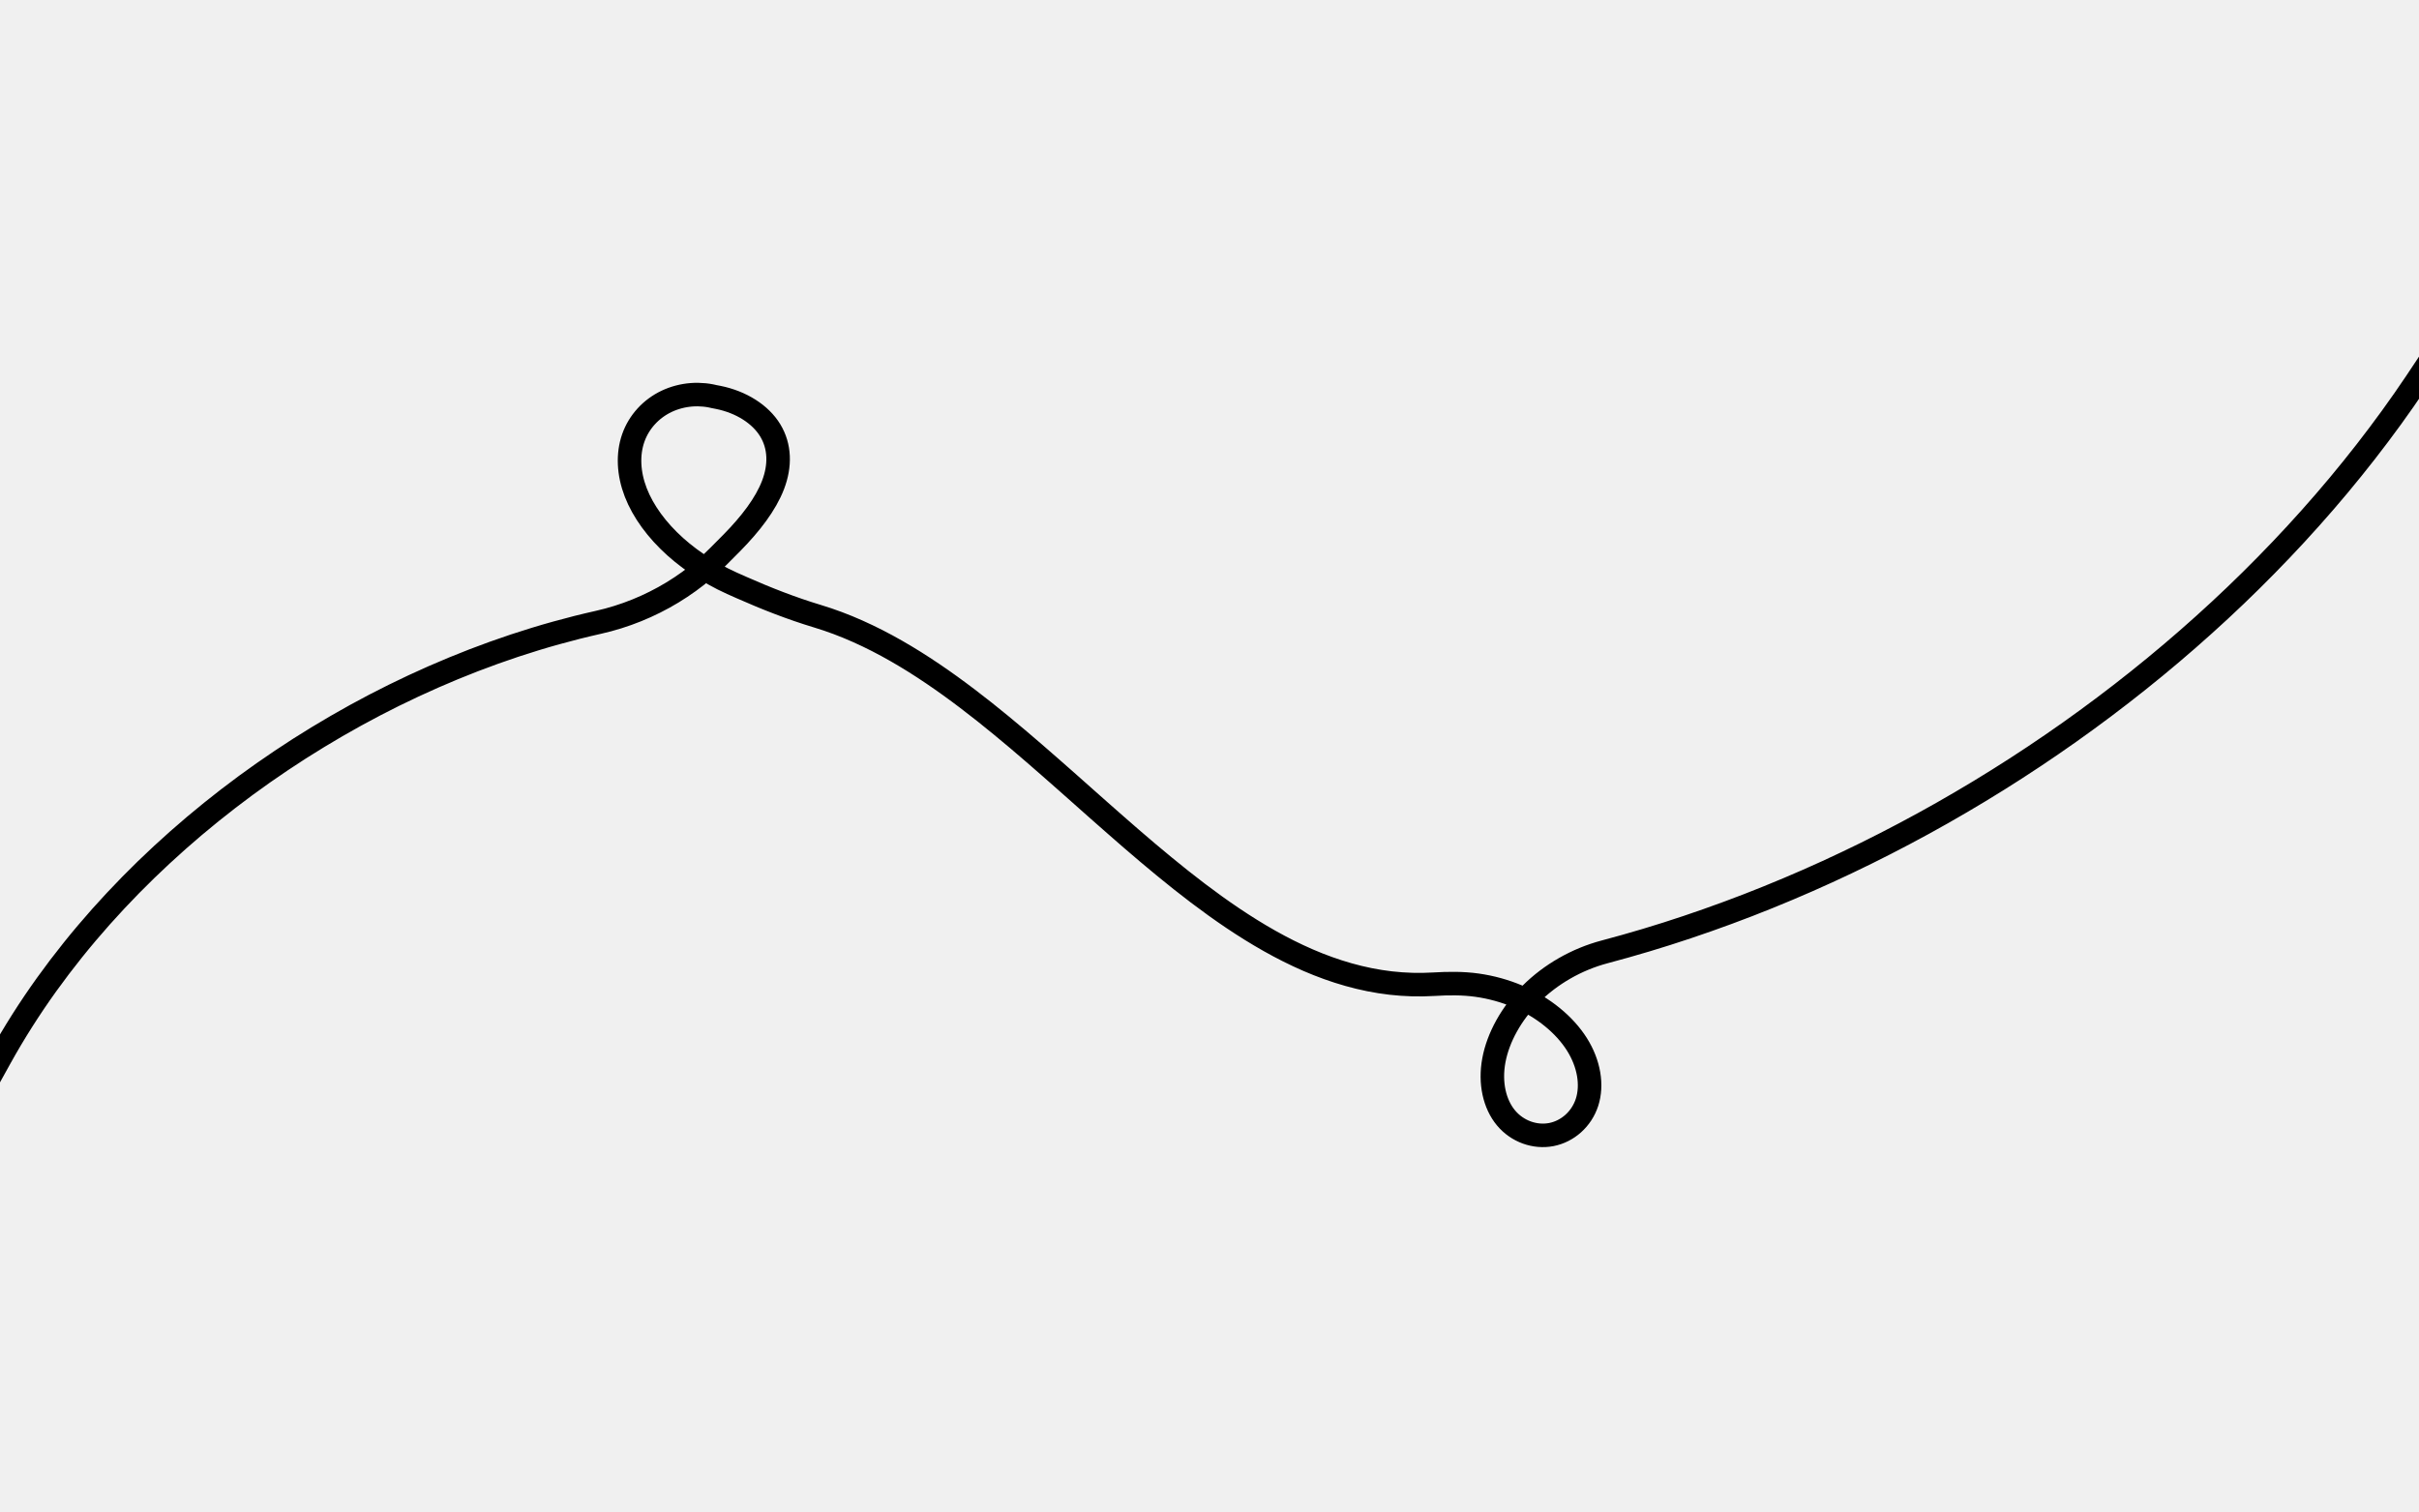
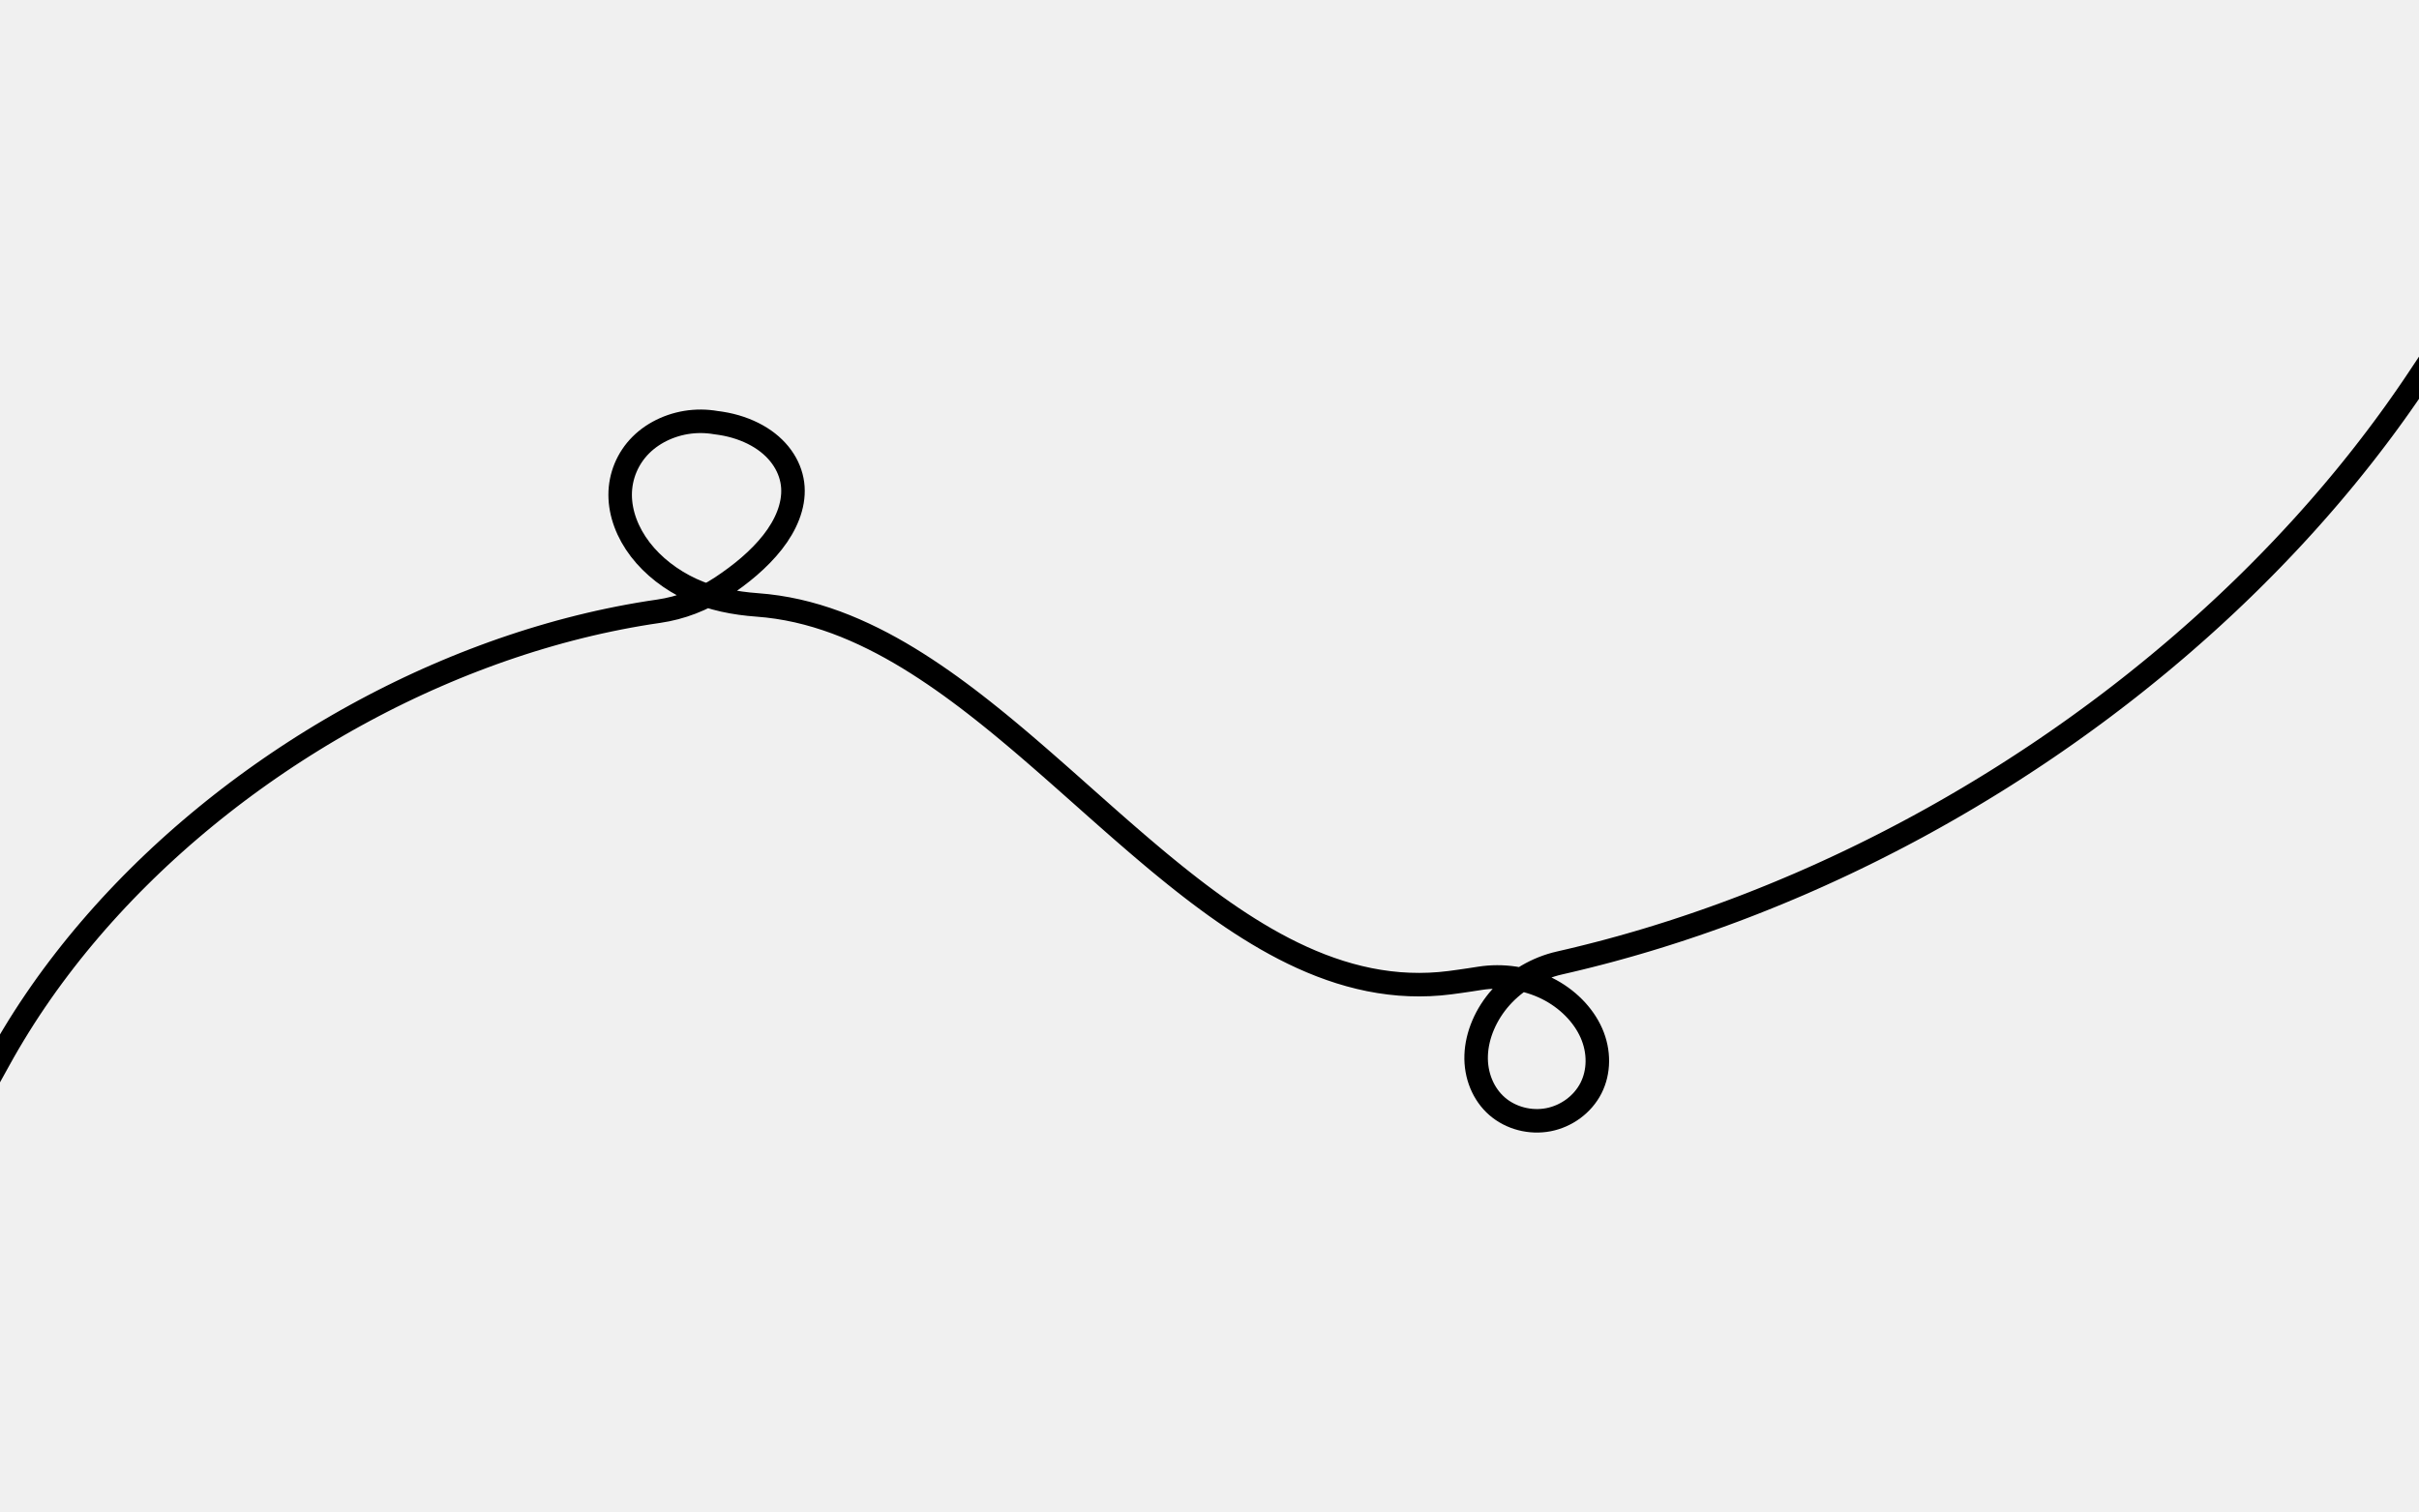
<svg xmlns="http://www.w3.org/2000/svg" width="1440" height="900" viewBox="0 0 1440 900" class="linescape" aria-hidden="true" focusable="false">
-   <style>.linescape{view-timeline:--linescape-tl block}@keyframes linescape-draw-rhlte9rs32{from{stroke-dashoffset:2345.63}to{stroke-dasharray:2345.63 2345.63;stroke-dashoffset:0}}.linescape-draw-rhlte9rs32{animation:linescape-draw-rhlte9rs32 1800ms ease-in-out 0ms 1 both}@media (prefers-reduced-motion:reduce){.linescape-draw-rhlte9rs32{animation:none}}</style>
+   <style>.linescape{view-timeline:--linescape-tl block}@keyframes linescape-draw-135xi4czcyy{from{stroke-dashoffset:2378.9}to{stroke-dasharray:2378.9 2378.9;stroke-dashoffset:0}}.linescape-draw-135xi4czcyy{animation:linescape-draw-135xi4czcyy 1800ms ease-in-out 0ms 1 both}@media (prefers-reduced-motion:reduce){.linescape-draw-135xi4czcyy{animation:none}}</style>
  <defs>
-     <mask id="linescape-draw-rhlte9rs32" maskUnits="userSpaceOnUse" x="-36" y="-36" width="1512" height="972">
-       <path d="M-21.22 668.33L-12.5 652.58L0.04 629.93C2.13 626.16 4.28 622.42 6.48 618.71C8.69 615 10.95 611.32 13.26 607.68C15.57 604.04 17.94 600.43 20.35 596.85C22.77 593.28 25.23 589.74 27.75 586.23C30.27 582.73 32.83 579.26 35.44 575.82C38.05 572.39 40.7 568.99 43.4 565.62C46.1 562.25 48.85 558.92 51.63 555.63C54.42 552.34 57.24 549.08 60.11 545.85C62.98 542.63 65.89 539.44 68.84 536.29C71.78 533.14 74.77 530.03 77.79 526.95C80.82 523.87 83.87 520.83 86.97 517.82C90.06 514.82 93.2 511.85 96.36 508.92C99.53 505.98 102.73 503.09 105.96 500.23C109.19 497.37 112.45 494.55 115.75 491.77C119.05 488.98 122.37 486.24 125.73 483.53C129.09 480.82 132.48 478.15 135.89 475.52C139.31 472.88 142.76 470.29 146.23 467.73C149.71 465.17 153.21 462.66 156.74 460.18C160.27 457.7 163.83 455.25 167.42 452.85C171 450.45 174.61 448.09 178.24 445.76C181.88 443.44 185.54 441.16 189.23 438.92C192.91 436.67 196.62 434.47 200.36 432.31C204.09 430.14 207.85 428.02 211.63 425.94C215.41 423.86 219.21 421.83 223.03 419.83C226.86 417.83 230.71 415.88 234.57 413.97C238.44 412.06 242.33 410.19 246.24 408.37C250.15 406.54 254.08 404.76 258.03 403.03C261.98 401.29 265.95 399.6 269.94 397.96C273.93 396.31 277.94 394.71 281.96 393.16C285.99 391.61 290.03 390.1 294.09 388.65C298.15 387.19 302.23 385.78 306.32 384.42C310.42 383.06 314.53 381.75 318.66 380.49C322.78 379.23 326.92 378.02 331.08 376.87C335.24 375.71 339.41 374.6 343.59 373.55C347.78 372.5 351.97 371.5 356.18 370.56C371.79 367.07 386.81 360.95 400.32 352.75C407.07 348.65 413.44 344.04 419.3 339.04C422.22 336.54 425.02 333.94 427.67 331.26C430.32 328.57 433.14 325.8 435.87 323.01C446.8 311.86 455.77 300.27 460.18 288.75C464.6 277.23 464.29 265.73 458.5 256.22C452.71 246.7 441.3 239.39 427.55 236.62C426.69 236.45 425.74 236.3 425.12 236.15C424.49 235.99 423.86 235.86 423.23 235.73C421.96 235.48 420.68 235.29 419.4 235.16C416.82 234.9 414.23 234.86 411.65 235.06C406.49 235.46 401.43 236.79 396.82 238.97C387.62 243.33 380.37 251.13 376.98 260.79C373.6 270.44 374.07 281.86 378.46 293.21C382.85 304.55 391.1 315.79 401.98 325.54C407.42 330.42 413.51 334.94 420.07 338.98C423.35 341 426.74 342.91 430.23 344.68C433.71 346.46 437.6 348.15 441.34 349.8C456.29 356.42 471.29 362.29 486.6 366.9C490.69 368.13 494.73 369.51 498.74 371.01C502.74 372.51 506.69 374.14 510.59 375.88C514.5 377.62 518.35 379.47 522.16 381.41C525.96 383.35 529.72 385.39 533.43 387.51C537.14 389.63 540.81 391.83 544.43 394.09C548.05 396.36 551.63 398.7 555.17 401.09C558.71 403.48 562.21 405.93 565.68 408.43C569.15 410.93 572.58 413.47 575.98 416.06C579.38 418.64 582.76 421.27 586.11 423.92C589.45 426.58 592.78 429.27 596.07 431.98C599.37 434.69 602.66 437.43 605.92 440.19C609.18 442.95 612.43 445.73 615.66 448.53C618.89 451.32 622.11 454.13 625.32 456.95C628.54 459.76 631.74 462.59 634.94 465.42L644.53 473.93L654.12 482.44C657.32 485.27 660.53 488.1 663.74 490.91C666.95 493.73 670.17 496.54 673.4 499.34C676.63 502.13 679.88 504.91 683.14 507.67C686.4 510.43 689.69 513.17 692.99 515.88C696.28 518.59 699.61 521.28 702.96 523.94C706.31 526.59 709.68 529.21 713.09 531.8C716.49 534.38 719.93 536.92 723.4 539.41C726.87 541.9 730.38 544.35 733.92 546.73C737.47 549.11 741.05 551.43 744.69 553.69C748.32 555.94 751.99 558.13 755.71 560.22C759.43 562.32 763.21 564.33 767.03 566.25C770.85 568.16 774.72 569.98 778.64 571.68C782.56 573.38 786.54 574.96 790.55 576.4C794.57 577.85 798.64 579.16 802.76 580.32C806.87 581.48 811.02 582.49 815.21 583.33C819.4 584.17 823.63 584.84 827.87 585.33C832.12 585.81 836.38 586.12 840.66 586.24C844.93 586.36 849.2 586.29 853.47 586.03C862.09 585.5 870.79 585.41 879.27 586.6C887.74 587.79 895.97 590.08 903.57 593.31C918.77 599.79 931.35 610.16 938.7 621.79C946.04 633.41 948 646.18 944.75 656.3C941.49 666.42 933.09 673.69 923.47 675.55C913.85 677.4 903.3 673.79 896.49 665.61C889.68 657.43 886.76 644.84 889.28 631.32C891.8 617.79 899.63 603.48 911.33 591.82C923.03 580.15 938.52 571.19 955.22 566.77C959.36 565.67 963.48 564.54 967.59 563.38C971.7 562.22 975.81 561.03 979.9 559.8C983.99 558.57 988.08 557.31 992.15 556.02C996.22 554.72 1000.29 553.4 1004.34 552.04C1008.39 550.68 1012.43 549.29 1016.46 547.87C1020.49 546.46 1024.51 545 1028.52 543.52C1032.53 542.04 1036.53 540.53 1040.51 538.99C1044.5 537.44 1048.47 535.87 1052.43 534.27C1056.4 532.67 1060.35 531.03 1064.28 529.37C1068.22 527.71 1072.15 526.02 1076.06 524.3C1079.97 522.58 1083.87 520.83 1087.76 519.05C1091.64 517.27 1095.52 515.47 1099.38 513.63C1103.23 511.8 1107.08 509.94 1110.91 508.05C1114.75 506.16 1118.57 504.24 1122.37 502.29C1126.18 500.35 1129.97 498.37 1133.74 496.37C1137.52 494.37 1141.28 492.34 1145.03 490.29C1148.78 488.24 1152.51 486.15 1156.23 484.05C1159.94 481.94 1163.65 479.8 1167.33 477.64C1171.02 475.48 1174.69 473.29 1178.35 471.08C1182 468.87 1185.64 466.63 1189.27 464.36C1192.89 462.09 1196.5 459.8 1200.09 457.49C1203.68 455.17 1207.25 452.83 1210.81 450.46C1214.37 448.09 1217.91 445.7 1221.43 443.28C1224.96 440.86 1228.46 438.41 1231.95 435.95C1235.44 433.48 1238.91 430.98 1242.36 428.46C1245.81 425.94 1249.25 423.4 1252.66 420.83C1256.08 418.26 1259.47 415.67 1262.85 413.05C1266.23 410.43 1269.59 407.79 1272.93 405.12C1276.27 402.46 1279.59 399.77 1282.89 397.05C1286.19 394.34 1289.47 391.6 1292.73 388.83C1295.99 386.07 1299.23 383.28 1302.44 380.47C1305.66 377.66 1308.86 374.82 1312.03 371.96C1315.21 369.1 1318.36 366.22 1321.5 363.31C1324.63 360.4 1327.74 357.47 1330.83 354.52C1333.91 351.56 1336.98 348.58 1340.02 345.58C1343.06 342.58 1346.08 339.55 1349.07 336.5C1352.07 333.45 1355.04 330.38 1357.98 327.29C1360.93 324.19 1363.85 321.07 1366.75 317.93C1369.65 314.79 1372.52 311.62 1375.36 308.43C1378.21 305.24 1381.03 302.03 1383.82 298.8C1386.61 295.56 1389.38 292.31 1392.12 289.03C1394.86 285.74 1397.57 282.44 1400.25 279.12C1402.94 275.79 1405.59 272.44 1408.22 269.07C1410.85 265.7 1413.44 262.31 1416.01 258.89C1418.58 255.47 1421.12 252.04 1423.63 248.58C1426.13 245.11 1428.61 241.63 1431.06 238.13C1433.5 234.62 1435.92 231.1 1438.3 227.55C1440.68 224 1443.04 220.43 1445.4 216.87L1452.5 206.2L1462.47 191.21" fill="none" stroke="#fff" stroke-width="18" stroke-linecap="round" stroke-linejoin="round" stroke-dasharray="2345.63 2345.63" class="linescape-draw-rhlte9rs32" />
+     <mask id="linescape-draw-135xi4czcyy" maskUnits="userSpaceOnUse" x="-36" y="-36" width="1512" height="972">
+       <path d="M-21.22 668.33L-12.5 652.58L-0.89 631.61C0.08 629.86 1.05 628.11 2.03 626.37C3.02 624.64 4.01 622.9 5.02 621.18C6.03 619.46 7.05 617.74 8.09 616.03C9.12 614.32 10.16 612.62 11.22 610.92C12.28 609.23 13.34 607.54 14.42 605.86C15.5 604.17 16.59 602.5 17.69 600.83C18.79 599.17 19.91 597.51 21.03 595.86C22.15 594.2 23.29 592.56 24.43 590.92C25.57 589.28 26.73 587.66 27.89 586.03C29.06 584.41 30.24 582.8 31.42 581.19C32.61 579.58 33.8 577.98 35.01 576.39C36.22 574.79 37.43 573.21 38.66 571.63C39.88 570.05 41.12 568.48 42.36 566.92C43.61 565.36 44.86 563.8 46.12 562.26C47.39 560.71 48.66 559.17 49.94 557.64C51.22 556.11 52.52 554.58 53.81 553.07C55.11 551.55 56.42 550.04 57.74 548.54C59.06 547.04 60.39 545.54 61.72 544.06C63.05 542.57 64.4 541.09 65.75 539.62C67.1 538.15 68.46 536.69 69.83 535.23C71.2 533.78 72.58 532.33 73.96 530.89C75.35 529.45 76.74 528.02 78.14 526.59C79.54 525.17 80.95 523.75 82.37 522.35C83.78 520.94 85.21 519.54 86.64 518.14C88.07 516.75 89.51 515.37 90.96 513.99C92.4 512.61 93.86 511.24 95.32 509.88C96.78 508.52 98.25 507.17 99.73 505.82C101.21 504.48 102.69 503.14 104.18 501.81C105.67 500.48 107.17 499.16 108.67 497.84C110.18 496.53 111.69 495.22 113.21 493.93C114.73 492.63 116.25 491.34 117.78 490.06C119.32 488.77 120.86 487.5 122.4 486.24C123.95 484.97 125.5 483.71 127.06 482.46C128.62 481.21 130.18 479.97 131.75 478.74C133.32 477.5 134.9 476.28 136.48 475.06C138.07 473.84 139.66 472.64 141.26 471.43C142.85 470.23 144.45 469.04 146.06 467.86C147.67 466.67 149.29 465.5 150.91 464.33C152.53 463.16 154.15 462 155.79 460.85C157.42 459.7 159.06 458.55 160.7 457.42C162.34 456.28 163.99 455.16 165.65 454.04C167.31 452.92 168.97 451.81 170.63 450.71C172.3 449.61 173.97 448.52 175.65 447.43C177.33 446.35 179.01 445.27 180.7 444.2C182.39 443.14 184.08 442.08 185.78 441.03C187.48 439.98 189.18 438.94 190.89 437.9C192.6 436.87 194.32 435.85 196.04 434.83C197.76 433.82 199.48 432.81 201.22 431.81C202.95 430.81 204.68 429.82 206.42 428.84C208.16 427.86 209.91 426.89 211.66 425.93C213.41 424.96 215.16 424.01 216.92 423.07C218.68 422.12 220.45 421.18 222.22 420.26C223.99 419.33 225.76 418.41 227.54 417.5C229.32 416.59 231.1 415.69 232.89 414.8C234.68 413.91 236.47 413.03 238.27 412.16C240.07 411.29 241.87 410.43 243.67 409.57C245.48 408.72 247.29 407.87 249.1 407.04C250.92 406.21 252.74 405.38 254.56 404.56C256.39 403.75 258.21 402.94 260.05 402.15C261.88 401.35 263.71 400.56 265.55 399.79C267.39 399.01 269.24 398.24 271.09 397.48C272.94 396.73 274.79 395.98 276.64 395.24C278.5 394.5 280.36 393.78 282.23 393.06C284.09 392.34 285.96 391.63 287.83 390.94C289.7 390.24 291.58 389.55 293.46 388.87C295.34 388.2 297.22 387.53 299.11 386.87C300.99 386.22 302.88 385.57 304.78 384.94C306.67 384.3 308.57 383.68 310.47 383.06C312.37 382.45 314.27 381.85 316.18 381.25C318.09 380.66 320 380.08 321.92 379.51C323.83 378.94 325.75 378.38 327.67 377.83C329.59 377.28 331.51 376.74 333.44 376.21C335.37 375.69 337.3 375.17 339.23 374.67C341.16 374.16 343.1 373.67 345.04 373.19C346.98 372.71 348.92 372.24 350.86 371.78C352.81 371.33 354.75 370.88 356.7 370.44C358.65 370.01 360.61 369.59 362.56 369.18C364.52 368.77 366.47 368.37 368.43 367.98C370.39 367.6 372.35 367.22 374.32 366.86C376.29 366.5 378.25 366.15 380.22 365.81C382.19 365.48 384.16 365.15 386.13 364.84C388.11 364.53 390.08 364.23 392.06 363.95C405.41 362.02 418.32 357.03 429.48 349.62C435.07 345.91 440.81 341.71 445.98 337.23C451.15 332.75 455.91 327.93 459.9 322.84C467.88 312.67 472.72 301.27 471.99 290.1C471.25 278.93 464.69 268.03 452.91 260.64C447.02 256.94 439.91 254.15 432.19 252.6C431.23 252.41 430.25 252.23 429.27 252.08L427.79 251.86C427.29 251.79 426.68 251.73 426.31 251.67C424.84 251.41 423.36 251.21 421.87 251.08C418.89 250.8 415.87 250.78 412.88 251.02C400.92 251.94 389.46 257.02 381.51 264.95C373.56 272.88 369.16 283.55 369.17 294.66C369.18 305.77 373.53 317.25 381.13 327.16C388.72 337.06 399.48 345.38 411.63 351C423.79 356.61 437.36 359.22 450.81 360.19C452.81 360.33 454.81 360.51 456.81 360.74C458.8 360.96 460.79 361.22 462.78 361.52C464.77 361.81 466.75 362.15 468.72 362.52C470.69 362.89 472.66 363.3 474.62 363.74C476.58 364.18 478.53 364.66 480.47 365.17C482.41 365.68 484.35 366.23 486.27 366.8C488.19 367.38 490.11 367.99 492.01 368.62C493.92 369.26 495.81 369.93 497.7 370.62C499.58 371.32 501.45 372.04 503.32 372.79C505.18 373.54 507.03 374.32 508.87 375.12C510.72 375.92 512.54 376.75 514.36 377.6C516.19 378.45 517.99 379.32 519.79 380.22C521.59 381.11 523.38 382.03 525.15 382.96C526.93 383.9 528.7 384.86 530.45 385.83C532.21 386.81 533.95 387.8 535.69 388.81C537.42 389.82 539.15 390.85 540.86 391.89C542.58 392.94 544.29 394 545.98 395.07C547.68 396.15 549.37 397.24 551.04 398.34C552.72 399.44 554.39 400.56 556.05 401.69C557.71 402.82 559.37 403.96 561.01 405.11C562.65 406.26 564.29 407.43 565.92 408.6C567.55 409.78 569.17 410.96 570.78 412.16C572.4 413.35 574 414.56 575.61 415.77C577.21 416.98 578.8 418.2 580.39 419.44L585.13 423.15L589.84 426.91L594.52 430.7L599.17 434.54L603.79 438.4L608.39 442.29L612.97 446.21L617.53 450.15L622.07 454.1L626.6 458.07L631.13 462.05L635.64 466.04L640.15 470.04L644.65 474.04L649.16 478.04L653.67 482.04L658.18 486.03L662.7 490.01L667.23 493.98L671.78 497.93L676.34 501.87L680.92 505.78L685.52 509.67L690.14 513.54L694.8 517.36L699.48 521.16L704.19 524.91C705.77 526.15 707.35 527.39 708.94 528.62C710.53 529.85 712.12 531.07 713.72 532.28C715.33 533.49 716.94 534.69 718.55 535.88C720.17 537.07 721.79 538.26 723.42 539.43C725.06 540.6 726.69 541.76 728.34 542.91C729.99 544.06 731.65 545.19 733.31 546.32C734.97 547.44 736.65 548.55 738.33 549.65C740.01 550.74 741.71 551.82 743.41 552.89C745.11 553.96 746.82 555.01 748.54 556.04C750.26 557.08 751.99 558.1 753.73 559.1C755.48 560.1 757.23 561.08 758.99 562.04C760.75 563 762.53 563.95 764.31 564.87C766.09 565.79 767.89 566.69 769.7 567.57C771.5 568.44 773.32 569.3 775.15 570.13C776.98 570.96 778.82 571.76 780.67 572.54C782.52 573.32 784.38 574.07 786.26 574.8C788.13 575.52 790.01 576.22 791.91 576.88C793.8 577.55 795.71 578.19 797.62 578.79C799.54 579.39 801.46 579.96 803.4 580.5C805.33 581.04 807.28 581.54 809.23 582.01C811.18 582.48 813.15 582.91 815.11 583.31C817.08 583.7 819.06 584.06 821.04 584.38C823.02 584.7 825.01 584.98 827.01 585.22C829 585.46 831 585.67 833 585.83C835 585.99 837.01 586.11 839.02 586.18C841.02 586.26 843.03 586.3 845.04 586.29C847.04 586.29 849.06 586.24 851.06 586.15C853.07 586.06 855.07 585.93 857.07 585.76C859.07 585.59 861.07 585.38 863.06 585.12C865.06 584.87 867.04 584.59 869.03 584.31L874.99 583.44L880.95 582.52C894.57 580.36 908.88 582.54 920.9 588.51C932.92 594.47 942.55 604.19 947.36 615.15C952.17 626.12 952.02 638.22 947.09 647.9C942.17 657.57 932.53 664.63 921.76 666.71C911 668.79 899.37 665.83 891.17 658.68C882.96 651.53 878.32 640.34 878.74 628.38C879.15 616.41 884.51 603.81 893.46 593.8C902.41 583.79 914.87 576.44 928.31 573.39L934.18 572.03L940.03 570.63L945.87 569.18L951.7 567.69L957.52 566.16L963.33 564.57L969.12 562.95L974.9 561.28L980.67 559.57L986.43 557.81L992.17 556.01L997.9 554.17L1003.61 552.28L1009.31 550.36L1015 548.39L1020.67 546.38L1026.33 544.33L1031.97 542.24L1037.6 540.11L1043.21 537.94L1048.81 535.72L1054.39 533.47L1059.96 531.18L1065.5 528.85L1071.04 526.49L1076.55 524.08L1082.05 521.64L1087.53 519.15L1093 516.63L1098.44 514.08L1103.87 511.48L1109.28 508.85L1114.68 506.18L1120.05 503.47L1125.41 500.73L1130.75 497.95L1136.07 495.14L1141.37 492.29L1146.65 489.4L1151.91 486.48L1157.15 483.52L1162.37 480.53L1167.57 477.5L1172.75 474.44L1177.91 471.34L1183.05 468.21L1188.17 465.05L1193.26 461.85L1198.34 458.61L1203.39 455.34L1208.42 452.04L1213.43 448.71L1218.42 445.34L1223.38 441.94L1228.32 438.5L1233.24 435.03L1238.13 431.53L1243 427.99L1247.85 424.43L1252.67 420.83L1257.47 417.19L1262.24 413.53L1266.99 409.83L1271.71 406.1L1276.4 402.33L1281.07 398.54L1285.72 394.71L1290.33 390.85L1294.93 386.96L1299.49 383.04L1304.02 379.08L1308.53 375.1L1313.01 371.08L1317.46 367.03L1321.88 362.95L1326.28 358.84L1330.64 354.69L1334.97 350.52L1339.28 346.31L1343.55 342.07L1347.79 337.8L1352 333.51L1356.18 329.17L1360.33 324.81L1364.44 320.42L1368.52 316L1372.57 311.55L1376.58 307.06L1380.56 302.55L1384.51 298L1388.42 293.43L1392.29 288.82L1396.13 284.19L1399.93 279.52L1403.69 274.83L1407.42 270.1L1411.1 265.34L1414.75 260.56L1418.36 255.75L1421.93 250.9L1425.46 246.03L1428.95 241.12L1432.4 236.19L1435.81 231.23L1439.17 226.24L1442.5 221.23L1452.5 206.2L1462.47 191.21" fill="none" stroke="#fff" stroke-width="18" stroke-linecap="round" stroke-linejoin="round" stroke-dasharray="2378.9 2378.9" class="linescape-draw-135xi4czcyy" />
    </mask>
  </defs>
  <g>
-     <g mask="url(#linescape-draw-rhlte9rs32)">
-       <path d="M-12.5 652.58L0.04 629.93C2.13 626.16 4.28 622.42 6.48 618.71C8.69 615 10.95 611.32 13.26 607.68C15.57 604.04 17.94 600.43 20.35 596.85C22.77 593.28 25.23 589.74 27.75 586.23C30.27 582.73 32.83 579.26 35.44 575.82C38.05 572.39 40.7 568.99 43.4 565.62C46.1 562.25 48.85 558.92 51.63 555.63C54.42 552.34 57.24 549.08 60.11 545.85C62.98 542.63 65.89 539.44 68.84 536.29C71.78 533.14 74.77 530.03 77.79 526.95C80.82 523.87 83.87 520.83 86.97 517.82C90.06 514.82 93.2 511.85 96.36 508.92C99.53 505.98 102.73 503.09 105.96 500.23C109.19 497.37 112.45 494.55 115.75 491.77C119.05 488.98 122.37 486.24 125.73 483.53C129.09 480.82 132.48 478.15 135.89 475.52C139.31 472.88 142.76 470.29 146.23 467.73C149.71 465.17 153.21 462.66 156.74 460.18C160.27 457.7 163.83 455.25 167.42 452.85C171 450.45 174.61 448.09 178.24 445.76C181.88 443.44 185.54 441.16 189.23 438.92C192.91 436.67 196.62 434.47 200.36 432.31C204.09 430.14 207.85 428.02 211.63 425.94C215.41 423.86 219.21 421.83 223.03 419.83C226.86 417.83 230.71 415.88 234.57 413.97C238.44 412.06 242.33 410.19 246.24 408.37C250.15 406.54 254.08 404.76 258.03 403.03C261.98 401.29 265.95 399.6 269.94 397.96C273.93 396.31 277.94 394.71 281.96 393.16C285.99 391.61 290.03 390.1 294.09 388.65C298.15 387.19 302.23 385.78 306.32 384.42C310.42 383.06 314.53 381.75 318.66 380.49C322.78 379.23 326.92 378.02 331.08 376.87C335.24 375.71 339.41 374.6 343.59 373.55C347.78 372.5 351.97 371.5 356.18 370.56C371.79 367.07 386.81 360.95 400.32 352.75C407.07 348.65 413.44 344.04 419.3 339.04C422.22 336.54 425.02 333.94 427.67 331.26C430.32 328.57 433.14 325.8 435.87 323.01C446.8 311.86 455.77 300.27 460.18 288.75C464.6 277.23 464.29 265.73 458.5 256.22C452.71 246.7 441.3 239.39 427.55 236.62C426.69 236.45 425.74 236.3 425.12 236.15C424.49 235.99 423.86 235.86 423.23 235.73C421.96 235.48 420.68 235.29 419.4 235.16C416.82 234.9 414.23 234.86 411.65 235.06C406.49 235.46 401.43 236.79 396.82 238.97C387.62 243.33 380.37 251.13 376.98 260.79C373.6 270.44 374.07 281.86 378.46 293.21C382.85 304.55 391.1 315.79 401.98 325.54C407.42 330.42 413.51 334.94 420.07 338.98C423.35 341 426.74 342.91 430.23 344.68C433.71 346.46 437.6 348.15 441.34 349.8C456.29 356.42 471.29 362.29 486.6 366.9C490.69 368.13 494.73 369.51 498.74 371.01C502.74 372.51 506.69 374.14 510.59 375.88C514.5 377.62 518.35 379.47 522.16 381.41C525.96 383.35 529.72 385.39 533.43 387.51C537.14 389.63 540.81 391.83 544.43 394.09C548.05 396.36 551.63 398.7 555.17 401.09C558.71 403.48 562.21 405.93 565.68 408.43C569.15 410.93 572.58 413.47 575.98 416.06C579.38 418.64 582.76 421.27 586.11 423.92C589.45 426.58 592.78 429.27 596.07 431.98C599.37 434.69 602.66 437.43 605.92 440.19C609.18 442.95 612.43 445.73 615.66 448.53C618.89 451.32 622.11 454.13 625.32 456.95C628.54 459.76 631.74 462.59 634.94 465.42L644.53 473.93L654.12 482.44C657.32 485.27 660.53 488.1 663.74 490.91C666.95 493.73 670.17 496.54 673.4 499.34C676.63 502.13 679.88 504.91 683.14 507.67C686.4 510.43 689.69 513.17 692.99 515.88C696.28 518.59 699.61 521.28 702.96 523.94C706.31 526.59 709.68 529.21 713.09 531.8C716.49 534.38 719.93 536.92 723.4 539.41C726.87 541.9 730.38 544.35 733.92 546.73C737.47 549.11 741.05 551.43 744.69 553.69C748.32 555.94 751.99 558.13 755.71 560.22C759.43 562.32 763.21 564.33 767.03 566.25C770.85 568.16 774.72 569.98 778.64 571.68C782.56 573.38 786.54 574.96 790.55 576.4C794.57 577.85 798.64 579.16 802.76 580.32C806.87 581.48 811.02 582.49 815.21 583.33C819.4 584.17 823.63 584.84 827.87 585.33C832.12 585.81 836.38 586.12 840.66 586.24C844.93 586.36 849.2 586.29 853.47 586.03C862.09 585.5 870.79 585.41 879.27 586.6C887.74 587.79 895.97 590.08 903.57 593.31C918.77 599.79 931.35 610.16 938.7 621.79C946.04 633.41 948 646.18 944.75 656.3C941.49 666.42 933.09 673.69 923.47 675.55C913.85 677.4 903.3 673.79 896.49 665.61C889.68 657.43 886.76 644.84 889.28 631.32C891.8 617.79 899.63 603.48 911.33 591.82C923.03 580.15 938.52 571.19 955.22 566.77C959.36 565.67 963.48 564.54 967.59 563.38C971.7 562.22 975.81 561.03 979.9 559.8C983.99 558.57 988.08 557.31 992.15 556.02C996.22 554.72 1000.29 553.4 1004.34 552.04C1008.39 550.68 1012.43 549.29 1016.46 547.87C1020.49 546.46 1024.51 545 1028.52 543.52C1032.53 542.04 1036.53 540.53 1040.51 538.99C1044.5 537.44 1048.47 535.87 1052.43 534.27C1056.4 532.67 1060.35 531.03 1064.28 529.37C1068.22 527.71 1072.15 526.02 1076.06 524.3C1079.97 522.58 1083.87 520.83 1087.76 519.05C1091.64 517.27 1095.52 515.47 1099.38 513.63C1103.23 511.8 1107.08 509.94 1110.91 508.05C1114.75 506.16 1118.57 504.24 1122.37 502.29C1126.18 500.35 1129.97 498.37 1133.74 496.37C1137.52 494.37 1141.28 492.34 1145.03 490.29C1148.78 488.24 1152.51 486.15 1156.23 484.05C1159.94 481.94 1163.65 479.8 1167.33 477.64C1171.02 475.48 1174.69 473.29 1178.35 471.08C1182 468.87 1185.64 466.63 1189.27 464.36C1192.89 462.09 1196.5 459.8 1200.09 457.49C1203.68 455.17 1207.25 452.83 1210.81 450.46C1214.37 448.09 1217.91 445.7 1221.43 443.28C1224.96 440.86 1228.46 438.41 1231.95 435.95C1235.44 433.48 1238.91 430.98 1242.36 428.46C1245.81 425.94 1249.25 423.4 1252.66 420.83C1256.08 418.26 1259.47 415.67 1262.85 413.05C1266.23 410.43 1269.59 407.79 1272.93 405.12C1276.27 402.46 1279.59 399.77 1282.89 397.05C1286.19 394.34 1289.47 391.6 1292.73 388.83C1295.99 386.07 1299.23 383.28 1302.44 380.47C1305.66 377.66 1308.86 374.82 1312.03 371.96C1315.21 369.1 1318.36 366.22 1321.5 363.31C1324.63 360.4 1327.74 357.47 1330.83 354.52C1333.91 351.56 1336.98 348.58 1340.02 345.58C1343.06 342.58 1346.08 339.55 1349.07 336.5C1352.07 333.45 1355.04 330.38 1357.98 327.29C1360.93 324.19 1363.85 321.07 1366.75 317.93C1369.65 314.79 1372.52 311.62 1375.36 308.43C1378.21 305.24 1381.03 302.03 1383.82 298.8C1386.61 295.56 1389.38 292.31 1392.12 289.03C1394.86 285.74 1397.57 282.44 1400.25 279.12C1402.94 275.79 1405.59 272.44 1408.22 269.07C1410.85 265.7 1413.44 262.31 1416.01 258.89C1418.58 255.47 1421.12 252.04 1423.63 248.58C1426.13 245.11 1428.61 241.63 1431.06 238.13C1433.5 234.62 1435.92 231.1 1438.3 227.55C1440.68 224 1443.04 220.43 1445.4 216.87L1452.5 206.2" fill="none" stroke-width="14" stroke-linecap="round" stroke-linejoin="round" stroke="currentColor" />
+     <g mask="url(#linescape-draw-135xi4czcyy)">
+       <path d="M-12.5 652.58L-0.89 631.61C0.08 629.86 1.05 628.11 2.03 626.37C3.02 624.64 4.01 622.9 5.02 621.18C6.03 619.46 7.05 617.74 8.09 616.03C9.12 614.32 10.16 612.62 11.22 610.92C12.28 609.23 13.34 607.54 14.42 605.86C15.5 604.17 16.59 602.5 17.69 600.83C18.79 599.17 19.91 597.51 21.03 595.86C22.15 594.2 23.29 592.56 24.43 590.92C25.57 589.28 26.73 587.66 27.89 586.03C29.06 584.41 30.24 582.8 31.42 581.19C32.61 579.58 33.8 577.98 35.01 576.39C36.22 574.79 37.43 573.21 38.66 571.63C39.88 570.05 41.12 568.48 42.36 566.92C43.61 565.36 44.86 563.8 46.12 562.26C47.39 560.71 48.66 559.17 49.94 557.64C51.22 556.11 52.52 554.58 53.81 553.07C55.11 551.55 56.42 550.04 57.74 548.54C59.06 547.04 60.39 545.54 61.72 544.06C63.05 542.57 64.4 541.09 65.75 539.62C67.1 538.15 68.46 536.69 69.83 535.23C71.2 533.78 72.58 532.33 73.96 530.89C75.35 529.45 76.74 528.02 78.14 526.59C79.54 525.17 80.95 523.75 82.37 522.35C83.78 520.94 85.21 519.54 86.64 518.14C88.07 516.75 89.51 515.37 90.96 513.99C92.4 512.61 93.86 511.24 95.32 509.88C96.78 508.52 98.25 507.17 99.73 505.82C101.21 504.48 102.69 503.14 104.18 501.81C105.67 500.48 107.17 499.16 108.67 497.84C110.18 496.53 111.69 495.22 113.21 493.93C114.73 492.63 116.25 491.34 117.78 490.06C119.32 488.77 120.86 487.5 122.4 486.24C123.95 484.97 125.5 483.71 127.06 482.46C128.62 481.21 130.18 479.97 131.75 478.74C133.32 477.5 134.9 476.28 136.48 475.06C138.07 473.84 139.66 472.64 141.26 471.43C142.85 470.23 144.45 469.04 146.06 467.86C147.67 466.67 149.29 465.5 150.91 464.33C152.53 463.16 154.15 462 155.79 460.85C157.42 459.7 159.06 458.55 160.7 457.42C162.34 456.28 163.99 455.16 165.65 454.04C167.31 452.92 168.97 451.81 170.63 450.71C172.3 449.61 173.97 448.52 175.65 447.43C177.33 446.35 179.01 445.27 180.7 444.2C182.39 443.14 184.08 442.08 185.78 441.03C187.48 439.98 189.18 438.94 190.89 437.9C192.6 436.87 194.32 435.85 196.04 434.83C197.76 433.82 199.48 432.81 201.22 431.81C202.95 430.81 204.68 429.82 206.42 428.84C208.16 427.86 209.91 426.89 211.66 425.93C213.41 424.96 215.16 424.01 216.92 423.07C218.68 422.12 220.45 421.18 222.22 420.26C223.99 419.33 225.76 418.41 227.54 417.5C229.32 416.59 231.1 415.69 232.89 414.8C234.68 413.91 236.47 413.03 238.27 412.16C240.07 411.29 241.87 410.43 243.67 409.57C245.48 408.72 247.29 407.87 249.1 407.04C250.92 406.21 252.74 405.38 254.56 404.56C256.39 403.75 258.21 402.94 260.05 402.15C261.88 401.35 263.71 400.56 265.55 399.79C267.39 399.01 269.24 398.24 271.09 397.48C272.94 396.73 274.79 395.98 276.64 395.24C278.5 394.5 280.36 393.78 282.23 393.06C284.09 392.34 285.96 391.63 287.83 390.94C289.7 390.24 291.58 389.55 293.46 388.87C295.34 388.2 297.22 387.53 299.11 386.87C300.99 386.22 302.88 385.57 304.78 384.94C306.67 384.3 308.57 383.68 310.47 383.06C312.37 382.45 314.27 381.85 316.18 381.25C318.09 380.66 320 380.08 321.92 379.51C323.83 378.94 325.75 378.38 327.67 377.83C329.59 377.28 331.51 376.74 333.44 376.21C335.37 375.69 337.3 375.17 339.23 374.67C341.16 374.16 343.1 373.67 345.04 373.19C346.98 372.71 348.92 372.24 350.86 371.78C352.81 371.33 354.75 370.88 356.7 370.44C358.65 370.01 360.61 369.59 362.56 369.18C364.52 368.77 366.47 368.37 368.43 367.98C370.39 367.6 372.35 367.22 374.32 366.86C376.29 366.5 378.25 366.15 380.22 365.81C382.19 365.48 384.16 365.15 386.13 364.84C388.11 364.53 390.08 364.23 392.06 363.95C405.41 362.02 418.32 357.03 429.48 349.62C435.07 345.91 440.81 341.71 445.98 337.23C451.15 332.75 455.91 327.93 459.9 322.84C467.88 312.67 472.72 301.27 471.99 290.1C471.25 278.93 464.69 268.03 452.91 260.64C447.02 256.94 439.91 254.15 432.19 252.6C431.23 252.41 430.25 252.23 429.27 252.08L427.79 251.86C427.29 251.79 426.68 251.73 426.31 251.67C424.84 251.41 423.36 251.21 421.87 251.08C418.89 250.8 415.87 250.78 412.88 251.02C400.92 251.94 389.46 257.02 381.51 264.95C373.56 272.88 369.16 283.55 369.17 294.66C369.18 305.77 373.53 317.25 381.13 327.16C388.72 337.06 399.48 345.38 411.63 351C423.79 356.61 437.36 359.22 450.81 360.19C452.81 360.33 454.81 360.51 456.81 360.74C458.8 360.96 460.79 361.22 462.78 361.52C464.77 361.81 466.75 362.15 468.72 362.52C470.69 362.89 472.66 363.3 474.62 363.74C476.58 364.18 478.53 364.66 480.47 365.17C482.41 365.68 484.35 366.23 486.27 366.8C488.19 367.38 490.11 367.99 492.01 368.62C493.92 369.26 495.81 369.93 497.7 370.62C499.58 371.32 501.45 372.04 503.32 372.79C505.18 373.54 507.03 374.32 508.87 375.12C510.72 375.92 512.54 376.75 514.36 377.6C516.19 378.45 517.99 379.32 519.79 380.22C521.59 381.11 523.38 382.03 525.15 382.96C526.93 383.9 528.7 384.86 530.45 385.83C532.21 386.81 533.95 387.8 535.69 388.81C537.42 389.82 539.15 390.85 540.86 391.89C542.58 392.94 544.29 394 545.98 395.07C547.68 396.15 549.37 397.24 551.04 398.34C552.72 399.44 554.39 400.56 556.05 401.69C557.71 402.82 559.37 403.96 561.01 405.11C562.65 406.26 564.29 407.43 565.92 408.6C567.55 409.78 569.17 410.96 570.78 412.16C572.4 413.35 574 414.56 575.61 415.77C577.21 416.98 578.8 418.2 580.39 419.44L585.13 423.15L589.84 426.91L594.52 430.7L599.17 434.54L603.79 438.4L608.39 442.29L612.97 446.21L617.53 450.15L622.07 454.1L626.6 458.07L631.13 462.05L635.64 466.04L640.15 470.04L644.65 474.04L649.16 478.04L653.67 482.04L658.18 486.03L662.7 490.01L667.23 493.98L671.78 497.93L676.34 501.87L680.92 505.78L685.52 509.67L690.14 513.54L694.8 517.36L699.48 521.16L704.19 524.91C705.77 526.15 707.35 527.39 708.94 528.62C710.53 529.85 712.12 531.07 713.72 532.28C715.33 533.49 716.94 534.69 718.55 535.88C720.17 537.07 721.79 538.26 723.42 539.43C725.06 540.6 726.69 541.76 728.34 542.91C729.99 544.06 731.65 545.19 733.31 546.32C734.97 547.44 736.65 548.55 738.33 549.65C740.01 550.74 741.71 551.82 743.41 552.89C745.11 553.96 746.82 555.01 748.54 556.04C750.26 557.08 751.99 558.1 753.73 559.1C755.48 560.1 757.23 561.08 758.99 562.04C760.75 563 762.53 563.95 764.31 564.87C766.09 565.79 767.89 566.69 769.7 567.57C771.5 568.44 773.32 569.3 775.15 570.13C776.98 570.96 778.82 571.76 780.67 572.54C782.52 573.32 784.38 574.07 786.26 574.8C788.13 575.52 790.01 576.22 791.91 576.88C793.8 577.55 795.71 578.19 797.62 578.79C799.54 579.39 801.46 579.96 803.4 580.5C805.33 581.04 807.28 581.54 809.23 582.01C811.18 582.48 813.15 582.91 815.11 583.31C817.08 583.7 819.06 584.06 821.04 584.38C823.02 584.7 825.01 584.98 827.01 585.22C829 585.46 831 585.67 833 585.83C835 585.99 837.01 586.11 839.02 586.18C841.02 586.26 843.03 586.3 845.04 586.29C847.04 586.29 849.06 586.24 851.06 586.15C853.07 586.06 855.07 585.93 857.07 585.76C859.07 585.59 861.07 585.38 863.06 585.12C865.06 584.87 867.04 584.59 869.03 584.31L874.99 583.44L880.95 582.52C894.57 580.36 908.88 582.54 920.9 588.51C932.92 594.47 942.55 604.19 947.36 615.15C952.17 626.12 952.02 638.22 947.09 647.9C942.17 657.57 932.53 664.63 921.76 666.71C911 668.79 899.37 665.83 891.17 658.68C882.96 651.53 878.32 640.34 878.74 628.38C879.15 616.41 884.51 603.81 893.46 593.8C902.41 583.79 914.87 576.44 928.31 573.39L934.18 572.03L940.03 570.63L945.87 569.18L951.7 567.69L957.52 566.16L963.33 564.57L969.12 562.95L974.9 561.28L980.67 559.57L986.43 557.81L992.17 556.01L997.9 554.17L1003.61 552.28L1009.31 550.36L1015 548.39L1020.67 546.38L1026.33 544.33L1031.97 542.24L1037.6 540.11L1043.21 537.94L1048.81 535.72L1054.39 533.47L1059.96 531.18L1065.5 528.85L1071.04 526.49L1076.55 524.08L1082.05 521.64L1087.53 519.15L1093 516.63L1098.44 514.08L1103.87 511.48L1109.28 508.85L1114.68 506.18L1120.05 503.47L1125.41 500.73L1130.75 497.95L1136.07 495.14L1141.37 492.29L1146.65 489.4L1151.91 486.48L1157.15 483.52L1162.37 480.53L1167.57 477.5L1172.75 474.44L1177.91 471.34L1183.05 468.21L1188.17 465.05L1193.26 461.85L1198.34 458.61L1203.39 455.34L1208.42 452.04L1213.43 448.71L1218.42 445.34L1223.38 441.94L1228.32 438.5L1233.24 435.03L1238.13 431.53L1243 427.99L1247.85 424.43L1252.67 420.83L1257.47 417.19L1262.24 413.53L1266.99 409.83L1271.71 406.1L1276.4 402.33L1281.07 398.54L1285.72 394.71L1290.33 390.85L1294.93 386.96L1299.49 383.04L1304.02 379.08L1308.53 375.1L1313.01 371.08L1317.46 367.03L1321.88 362.95L1326.28 358.84L1330.64 354.69L1334.97 350.52L1339.28 346.31L1343.55 342.07L1347.79 337.8L1352 333.51L1356.18 329.17L1360.33 324.81L1364.44 320.42L1368.52 316L1372.57 311.55L1376.58 307.06L1380.56 302.55L1384.51 298L1388.42 293.43L1392.29 288.82L1396.13 284.19L1399.93 279.52L1403.69 274.83L1407.42 270.1L1411.1 265.34L1414.75 260.56L1418.36 255.75L1421.93 250.9L1425.46 246.03L1428.95 241.12L1432.4 236.19L1435.81 231.23L1439.17 226.24L1442.5 221.23L1452.5 206.2" fill="none" stroke-width="14" stroke-linecap="round" stroke-linejoin="round" stroke="currentColor" />
    </g>
  </g>
</svg>
